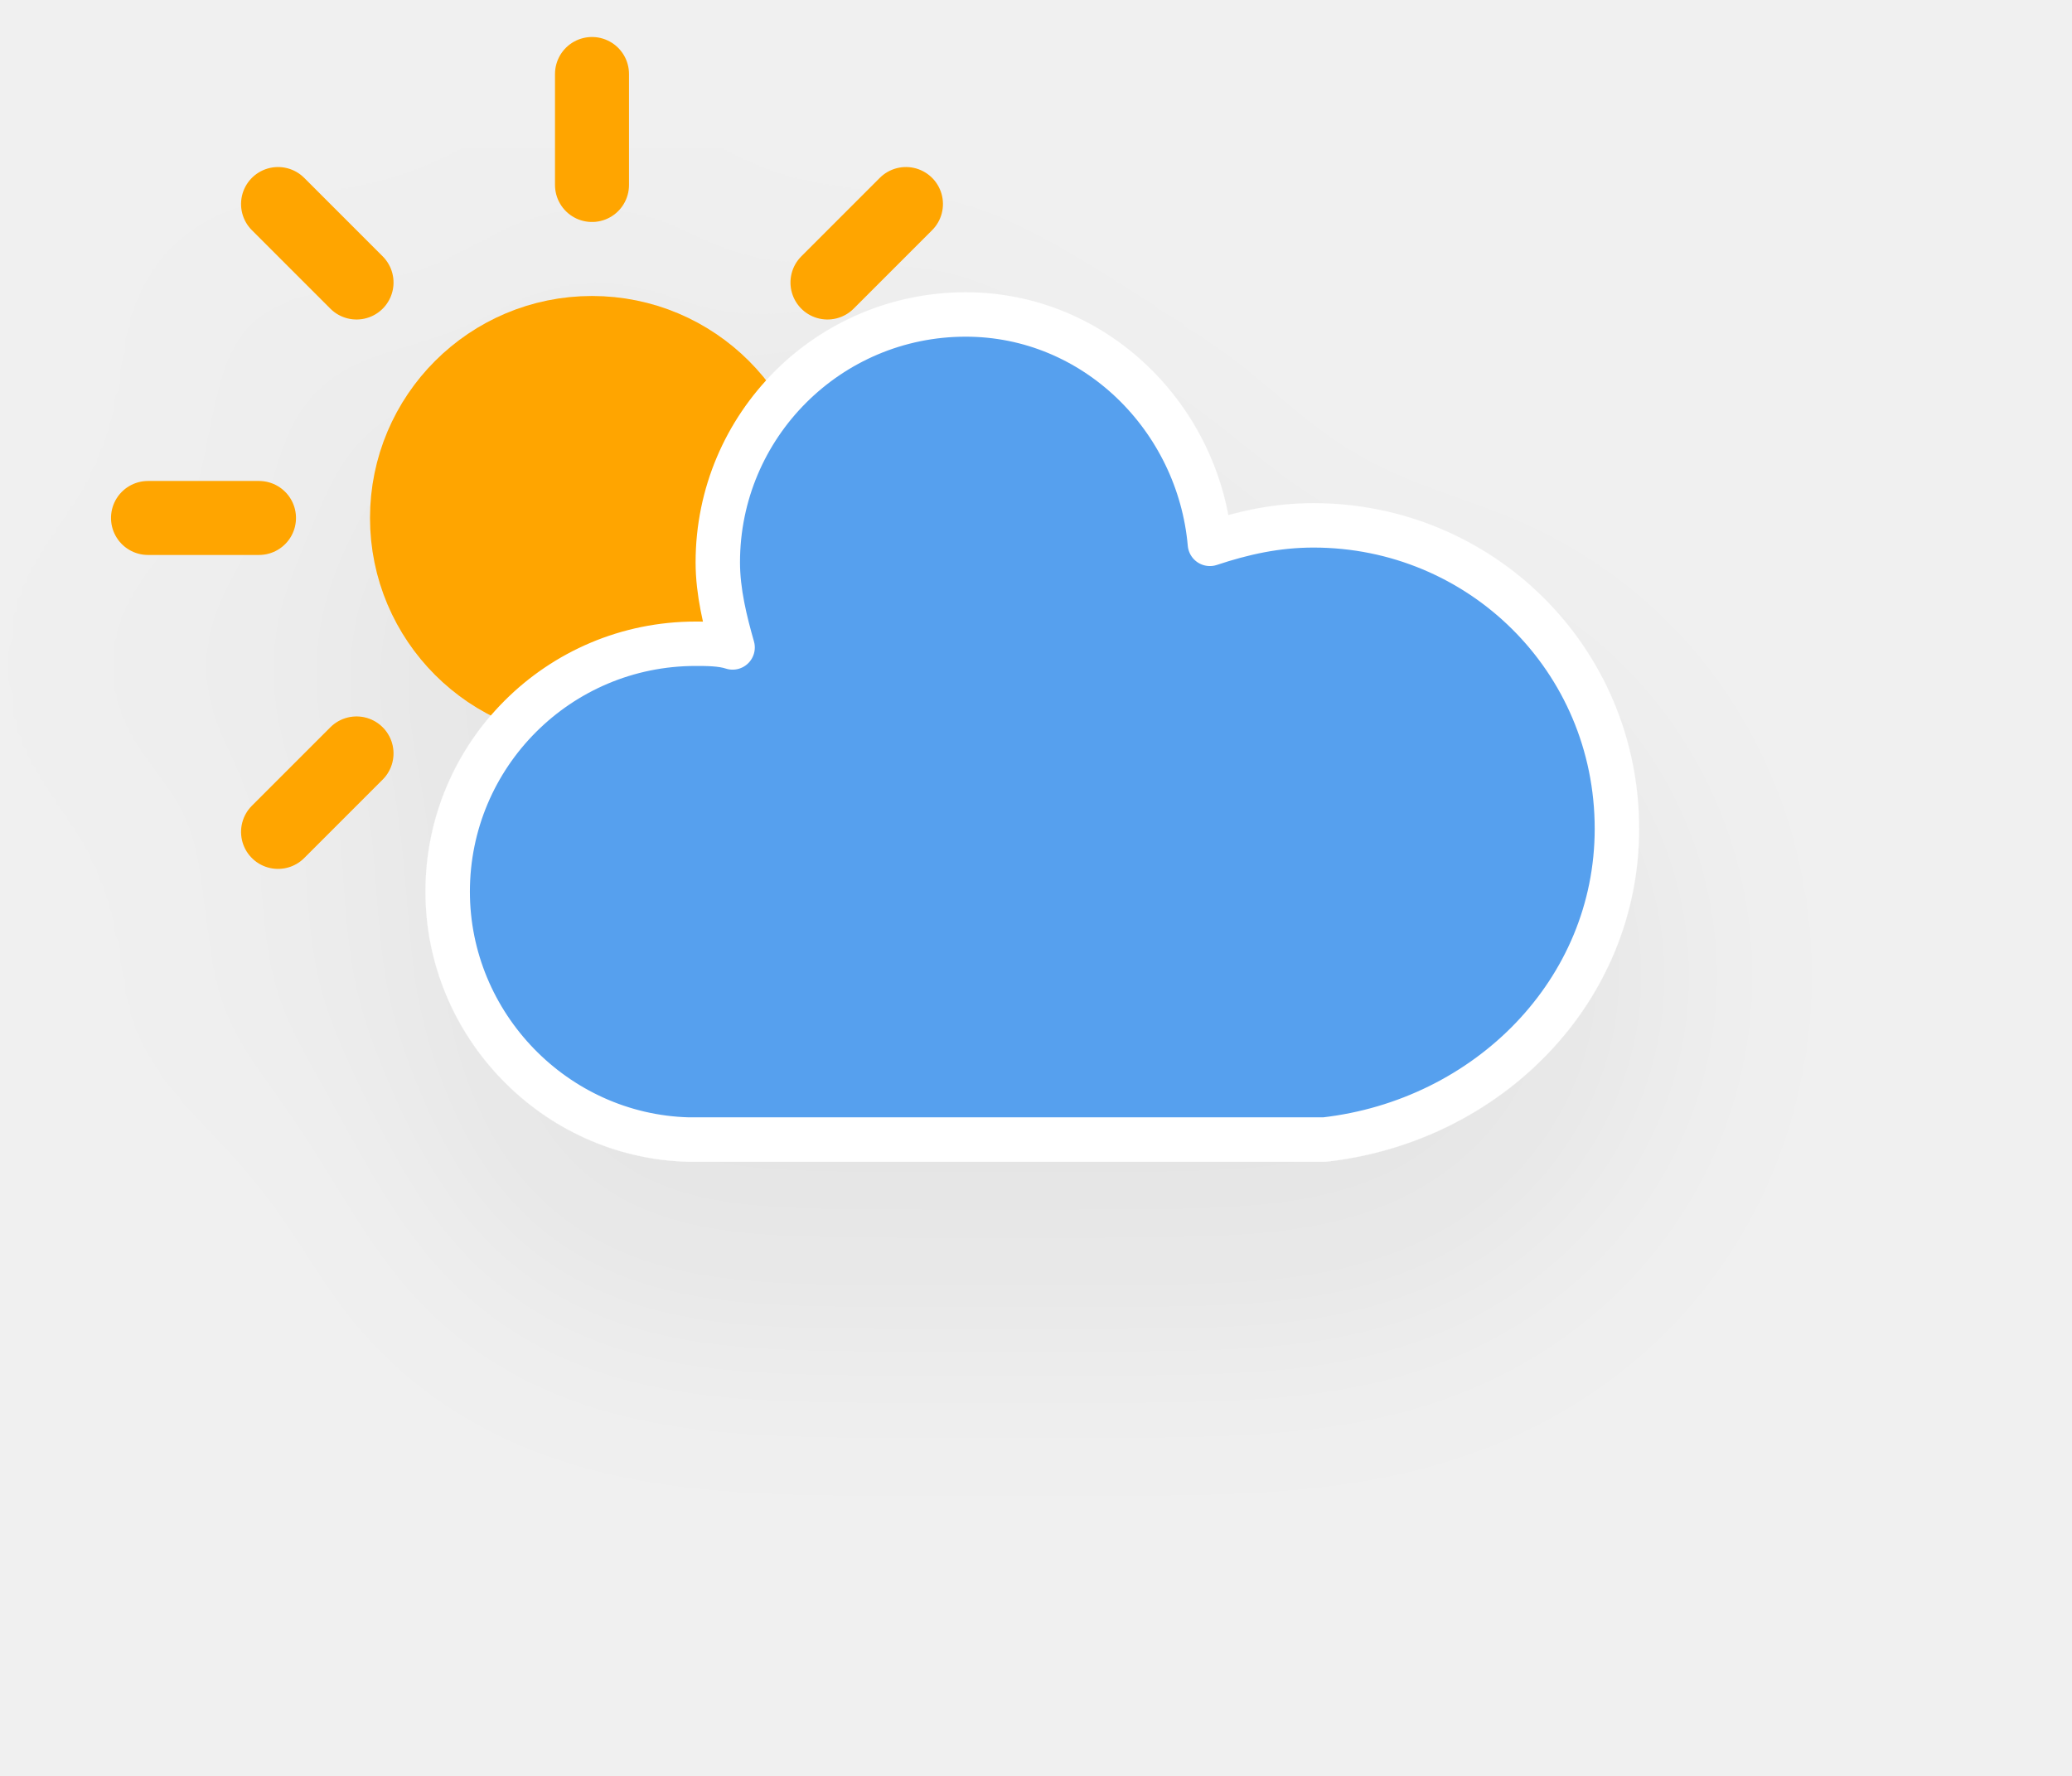
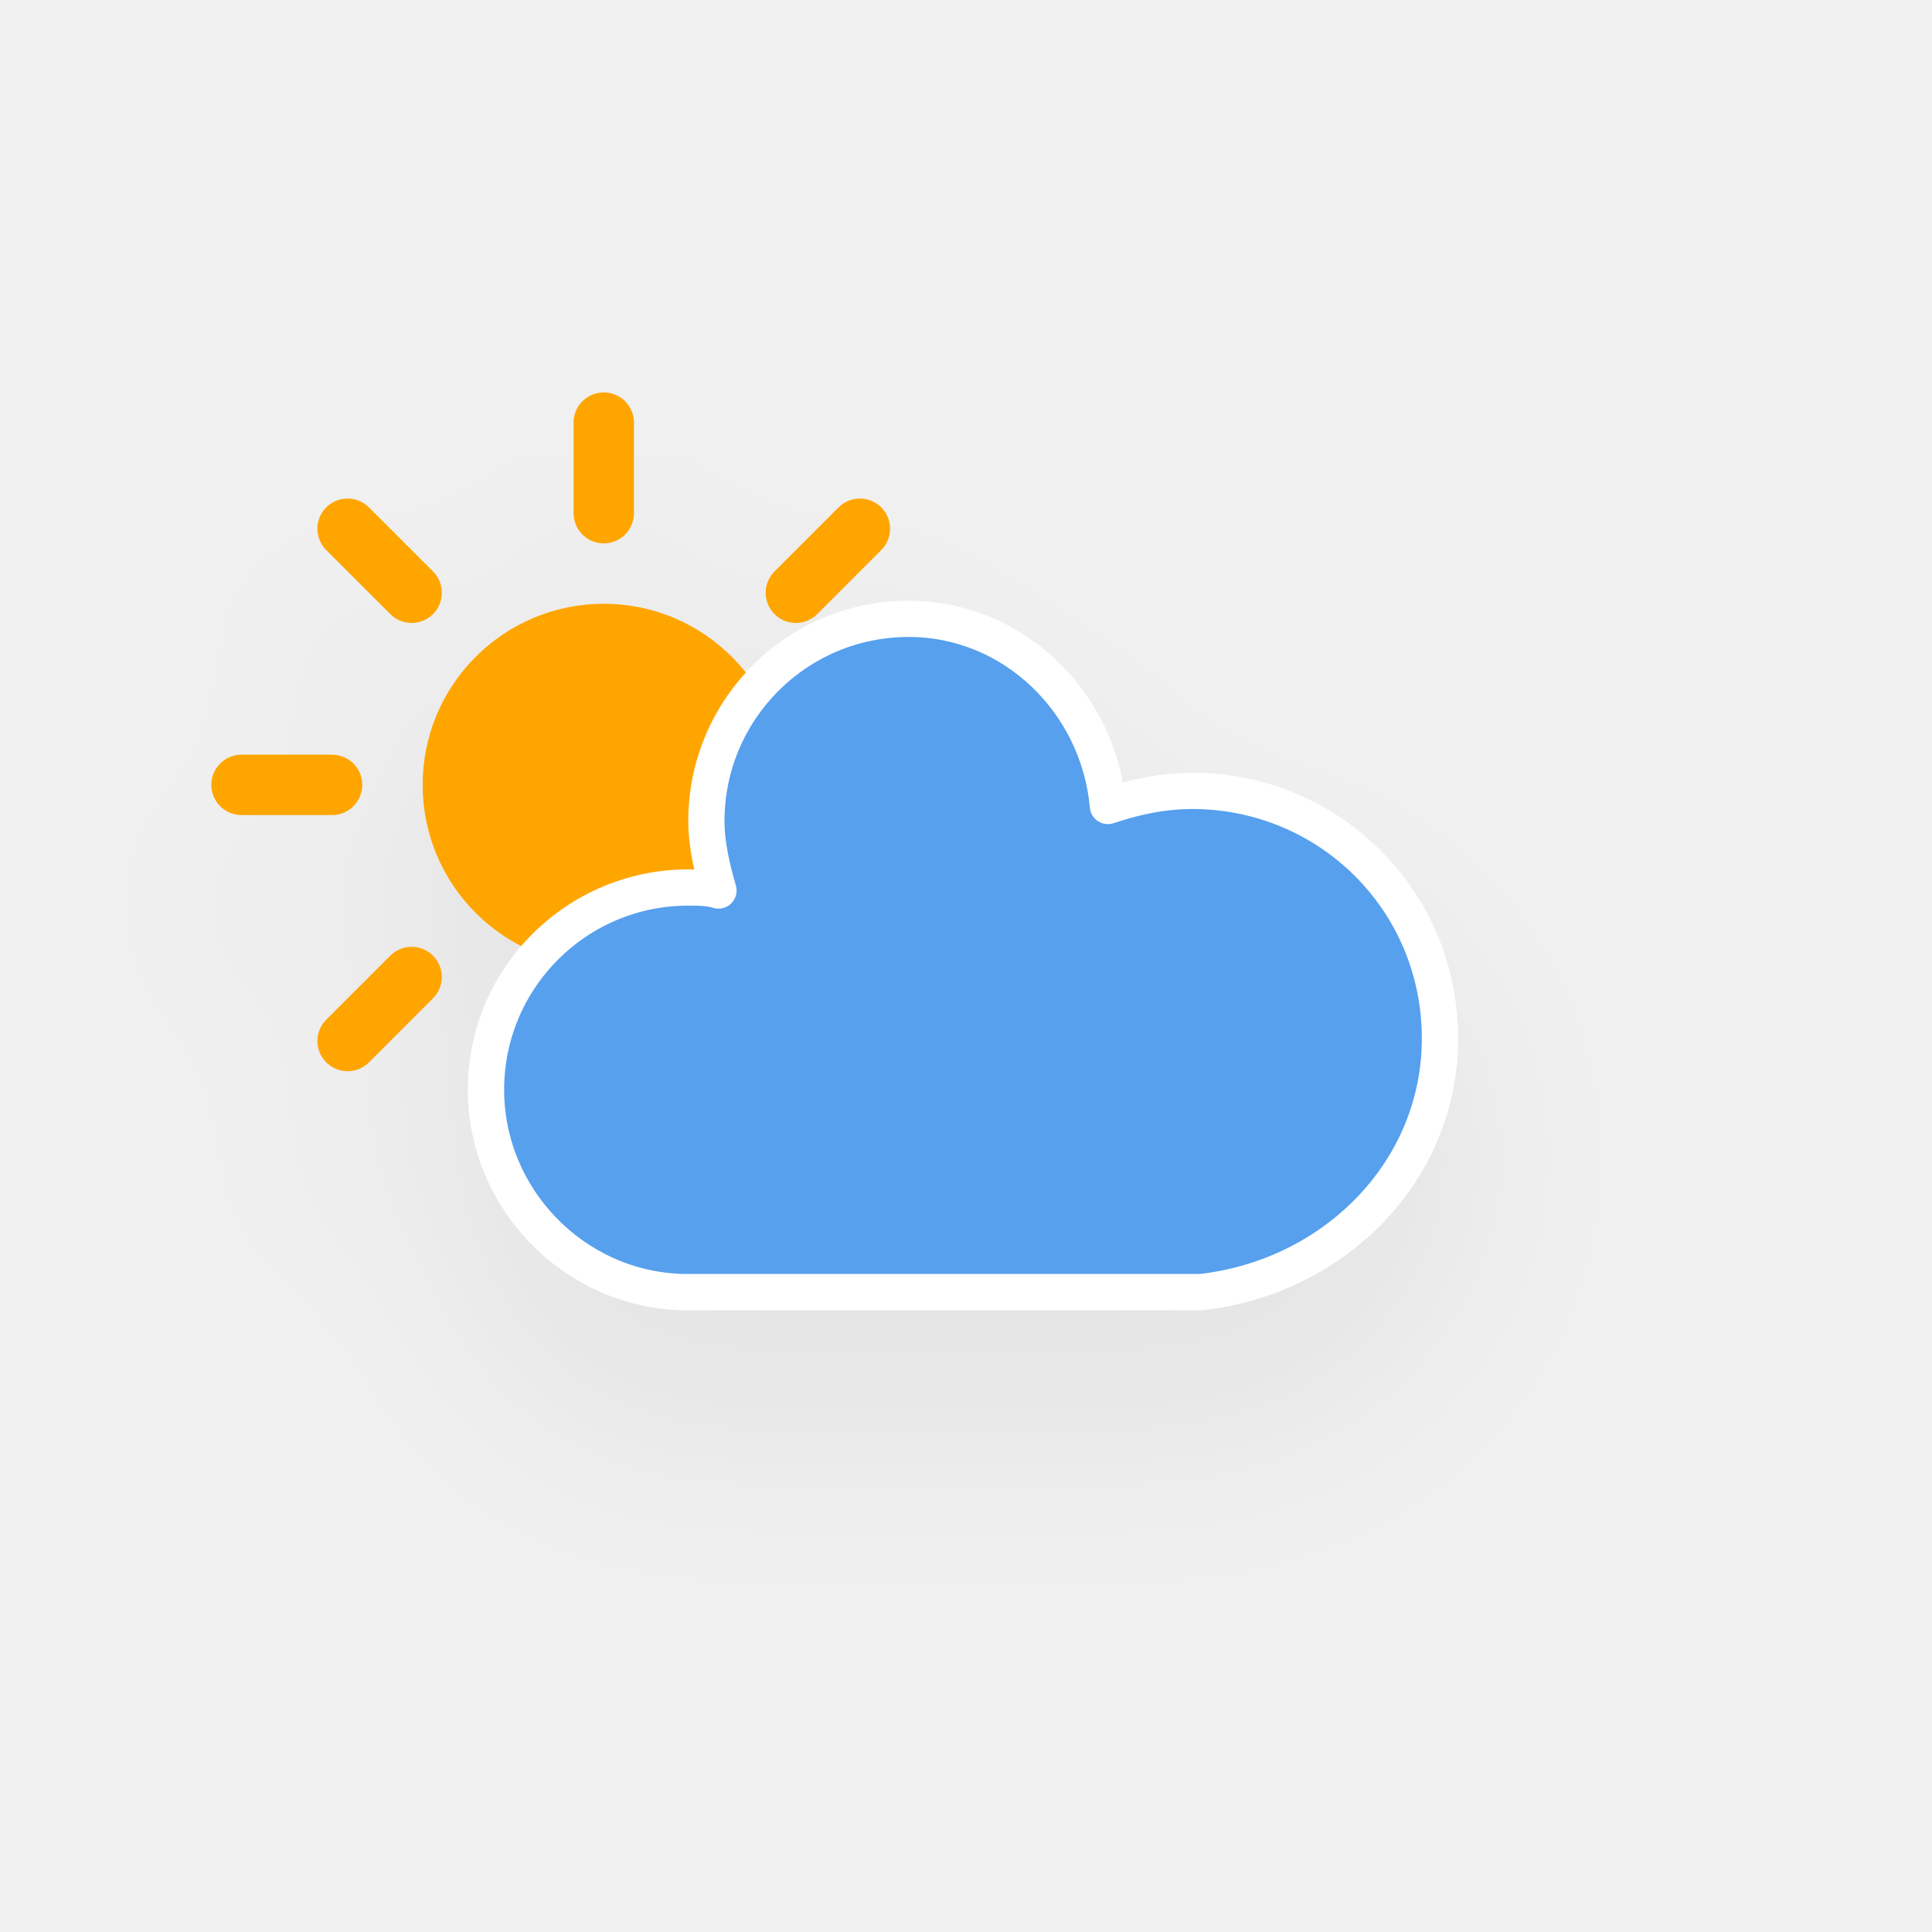
- <svg xmlns="http://www.w3.org/2000/svg" width="56" height="48" version="1.1">
+ <svg xmlns="http://www.w3.org/2000/svg" version="1.1" width="64" height="64" viewbox="0 0 64 64">
  <defs>
-     <filter id="blur" x="-.207" y="-.285" width="1.403" height="1.694">
+     <filter id="blur" width="200%" height="200%">
      <feGaussianBlur in="SourceAlpha" stdDeviation="3" />
      <feOffset dx="0" dy="4" result="offsetblur" />
      <feComponentTransfer>
-         <feFuncA slope="0.05" type="linear" />
+         <feFuncA type="linear" slope="0.05" />
      </feComponentTransfer>
      <feMerge>
        <feMergeNode />
        <feMergeNode in="SourceGraphic" />
      </feMerge>
    </filter>
  </defs>
-   <g transform="translate(16,-2)" filter="url(#blur)">
-     <g class="am-weather-sun" transform="translate(0,16)">
-       <line transform="translate(0,9)" y2="3" fill="none" stroke="#ffa500" stroke-linecap="round" stroke-width="2" />
-       <g transform="rotate(45)">
-         <line transform="translate(0,9)" y2="3" fill="none" stroke="#ffa500" stroke-linecap="round" stroke-width="2" />
+   <g filter="url(#blur)" id="cloudy-day-3">
+     <g transform="translate(20,10)">
+       <g transform="translate(0,16)">
+         <g class="am-weather-sun">
+           <g>
+             <line fill="none" stroke="orange" stroke-linecap="round" stroke-width="2" transform="translate(0,9)" x1="0" x2="0" y1="0" y2="3" />
+           </g>
+           <g transform="rotate(45)">
+             <line fill="none" stroke="orange" stroke-linecap="round" stroke-width="2" transform="translate(0,9)" x1="0" x2="0" y1="0" y2="3" />
+           </g>
+           <g transform="rotate(90)">
+             <line fill="none" stroke="orange" stroke-linecap="round" stroke-width="2" transform="translate(0,9)" x1="0" x2="0" y1="0" y2="3" />
+           </g>
+           <g transform="rotate(135)">
+             <line fill="none" stroke="orange" stroke-linecap="round" stroke-width="2" transform="translate(0,9)" x1="0" x2="0" y1="0" y2="3" />
+           </g>
+           <g transform="rotate(180)">
+             <line fill="none" stroke="orange" stroke-linecap="round" stroke-width="2" transform="translate(0,9)" x1="0" x2="0" y1="0" y2="3" />
+           </g>
+           <g transform="rotate(225)">
+             <line fill="none" stroke="orange" stroke-linecap="round" stroke-width="2" transform="translate(0,9)" x1="0" x2="0" y1="0" y2="3" />
+           </g>
+           <g transform="rotate(270)">
+             <line fill="none" stroke="orange" stroke-linecap="round" stroke-width="2" transform="translate(0,9)" x1="0" x2="0" y1="0" y2="3" />
+           </g>
+           <g transform="rotate(315)">
+             <line fill="none" stroke="orange" stroke-linecap="round" stroke-width="2" transform="translate(0,9)" x1="0" x2="0" y1="0" y2="3" />
+           </g>
+           <animateTransform attributeName="transform" type="rotate" values="0.0;360.0" keyTimes="0;1" dur="9s" repeatCount="indefinite" calcMode="linear" />
+         </g>
+         <circle cx="0" cy="0" fill="orange" r="5" stroke="orange" stroke-width="2" />
      </g>
-       <g transform="rotate(90)">
-         <line transform="translate(0,9)" y2="3" fill="none" stroke="#ffa500" stroke-linecap="round" stroke-width="2" />
+       <g class="am-weather-cloud-2">
+         <path d="M47.7,35.4c0-4.6-3.7-8.2-8.2-8.2c-1,0-1.9,0.2-2.8,0.5c-0.3-3.4-3.1-6.2-6.6-6.2c-3.7,0-6.7,3-6.7,6.7c0,0.8,0.2,1.6,0.4,2.3    c-0.3-0.1-0.7-0.1-1-0.1c-3.7,0-6.7,3-6.7,6.7c0,3.6,2.9,6.6,6.5,6.7l17.2,0C44.2,43.3,47.7,39.8,47.7,35.4z" fill="#57A0EE" stroke="white" stroke-linejoin="round" stroke-width="1.2" transform="translate(-20,-11)" />
+         <animateTransform attributeName="transform" type="translate" values="0.0,0.0;2.0,0.0;0.0,0.0" keyTimes="0;0.5;1" dur="3s" repeatCount="indefinite" calcMode="linear" />
      </g>
-       <g transform="rotate(135)">
-         <line transform="translate(0,9)" y2="3" fill="none" stroke="#ffa500" stroke-linecap="round" stroke-width="2" />
-       </g>
-       <g transform="scale(-1)">
-         <line transform="translate(0,9)" y2="3" fill="none" stroke="#ffa500" stroke-linecap="round" stroke-width="2" />
-       </g>
-       <g transform="rotate(225)">
-         <line transform="translate(0,9)" y2="3" fill="none" stroke="#ffa500" stroke-linecap="round" stroke-width="2" />
-       </g>
-       <g transform="rotate(-90)">
-         <line transform="translate(0,9)" y2="3" fill="none" stroke="#ffa500" stroke-linecap="round" stroke-width="2" />
-       </g>
-       <g transform="rotate(-45)">
-         <line transform="translate(0,9)" y2="3" fill="none" stroke="#ffa500" stroke-linecap="round" stroke-width="2" />
-       </g>
-       <circle r="5" fill="#ffa500" stroke="#ffa500" stroke-width="2" />
-     </g>
-     <g class="am-weather-cloud-3">
-       <path transform="translate(-20,-11)" d="m47.7 35.4c0-4.6-3.7-8.2-8.2-8.2-1 0-1.9 0.2-2.8 0.5-0.3-3.4-3.1-6.2-6.6-6.2-3.7 0-6.7 3-6.7 6.7 0 0.8 0.2 1.6 0.4 2.3-0.3-0.1-0.7-0.1-1-0.1-3.7 0-6.7 3-6.7 6.7 0 3.6 2.9 6.6 6.5 6.7h17.2c4.4-0.5 7.9-4 7.9-8.4z" fill="#57a0ee" stroke="#fff" stroke-linejoin="round" stroke-width="1.2" />
    </g>
  </g>
</svg>
